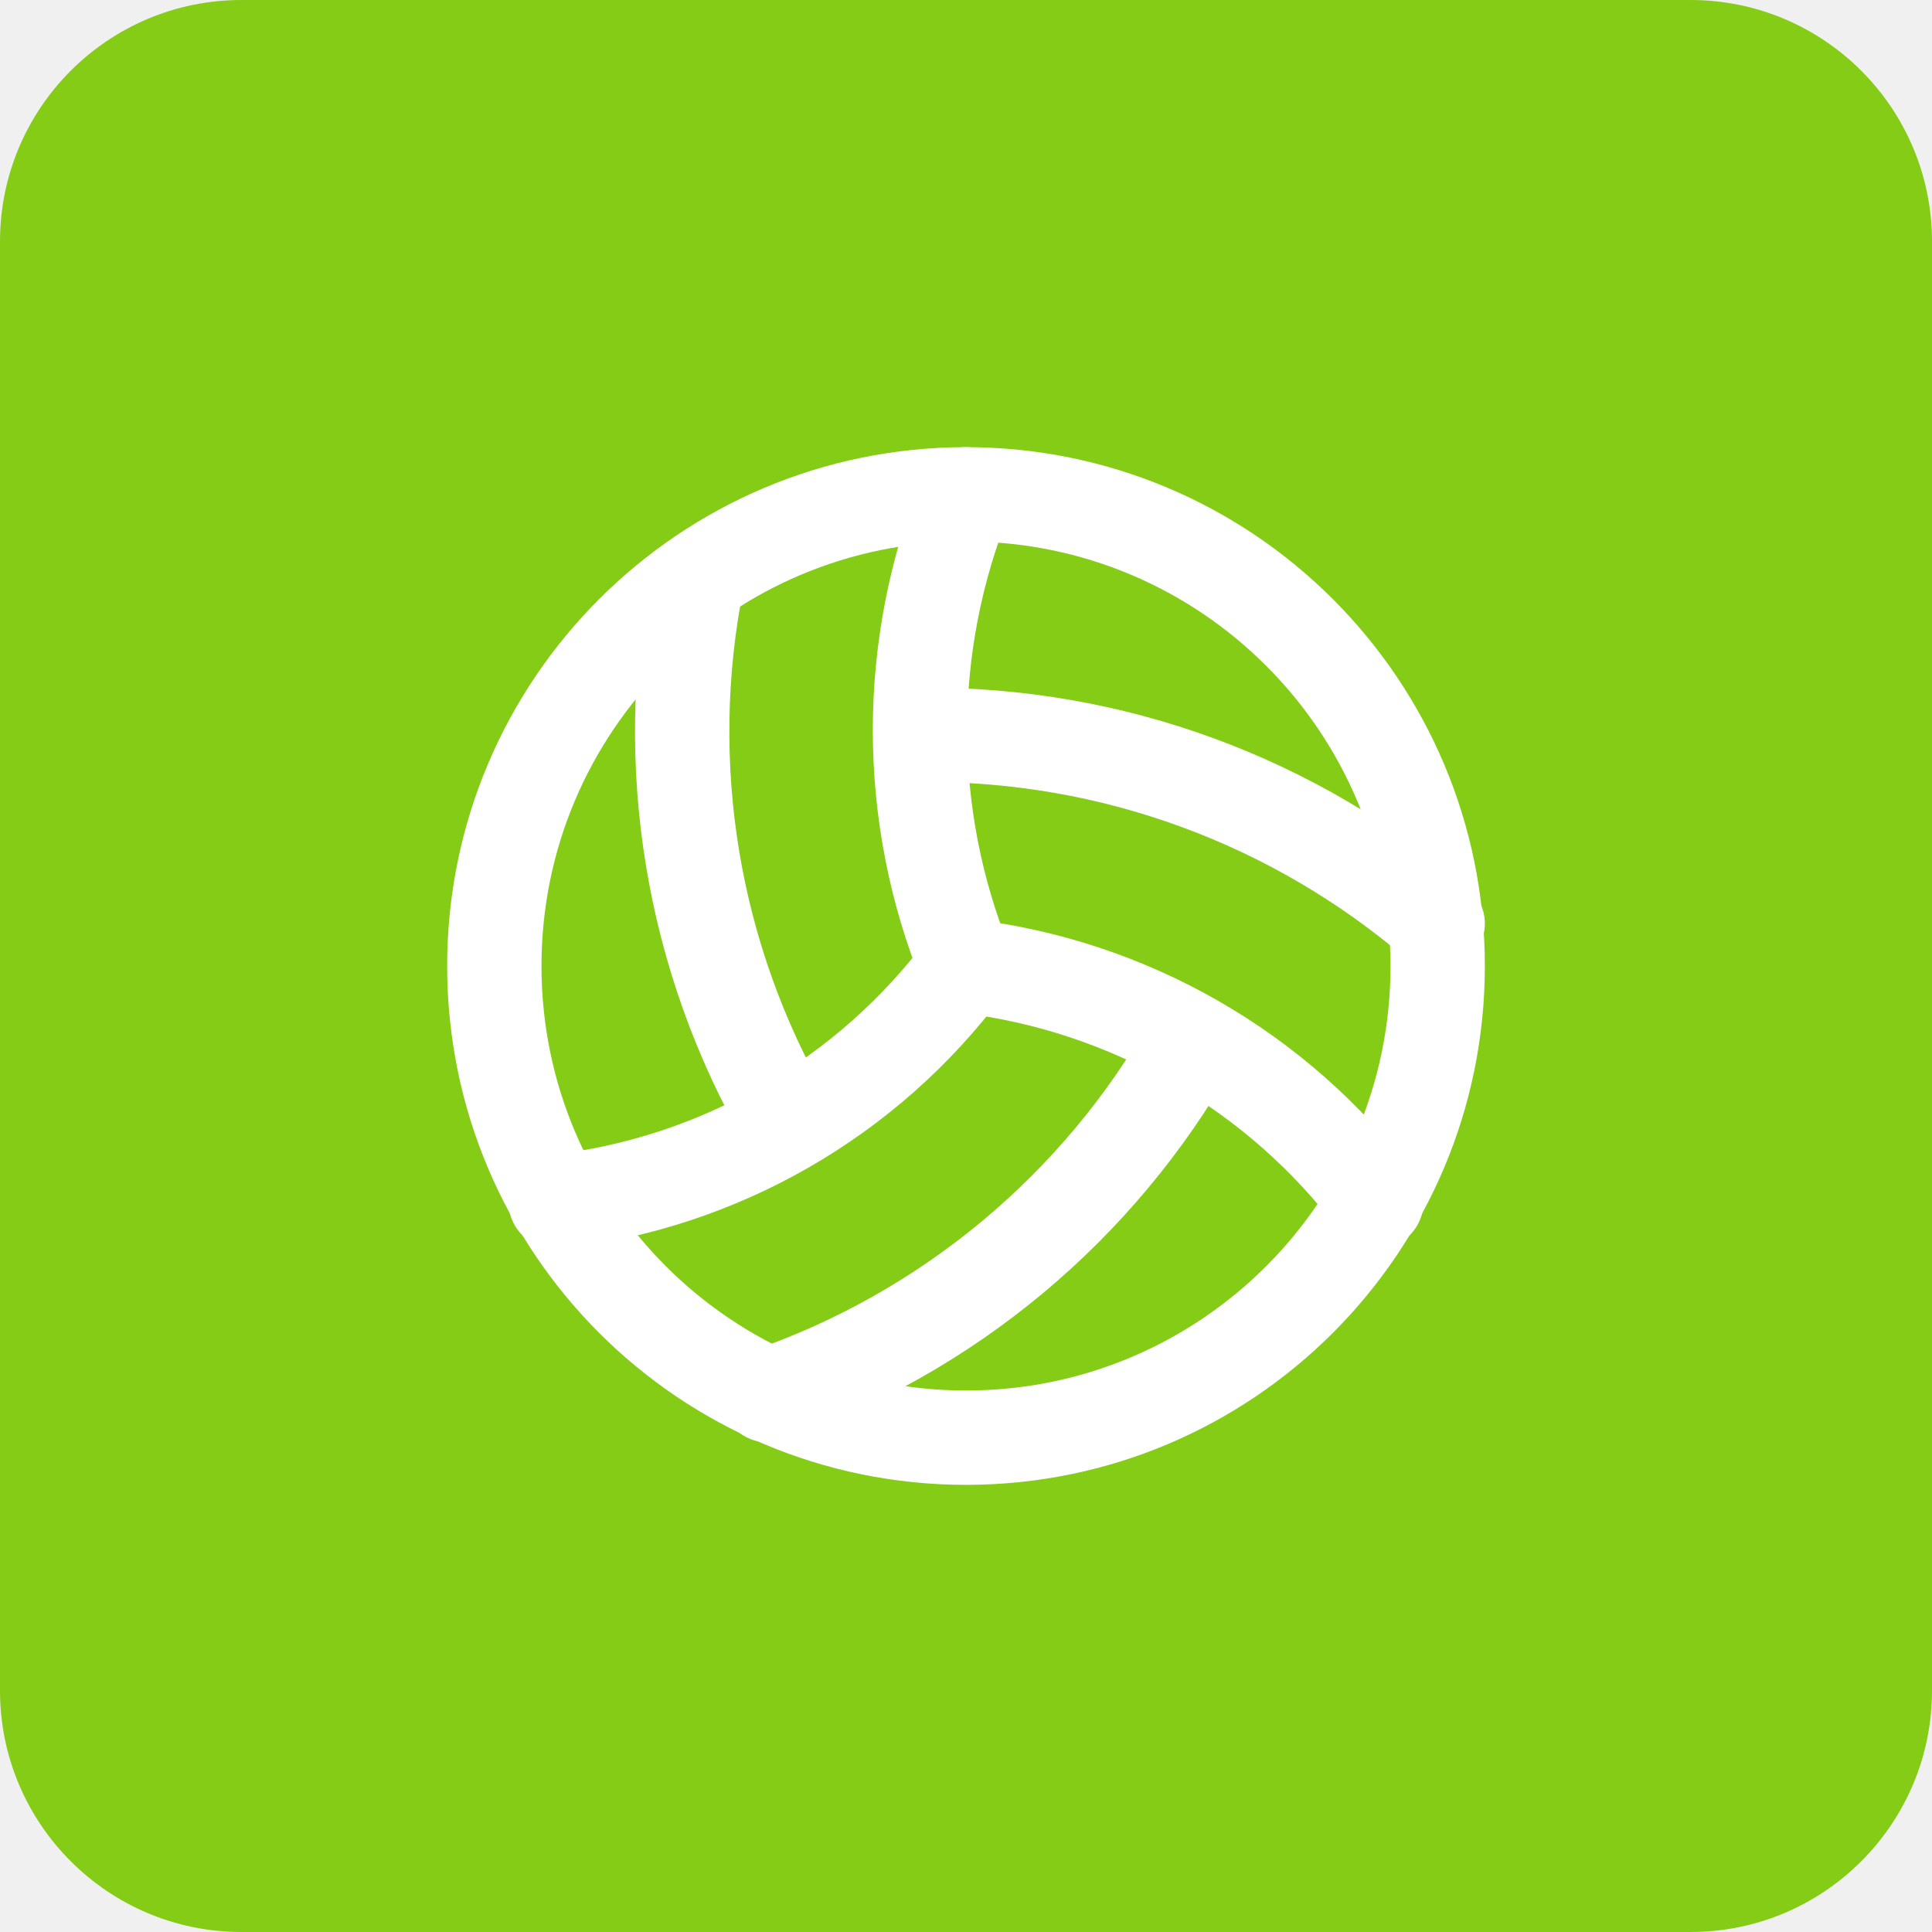
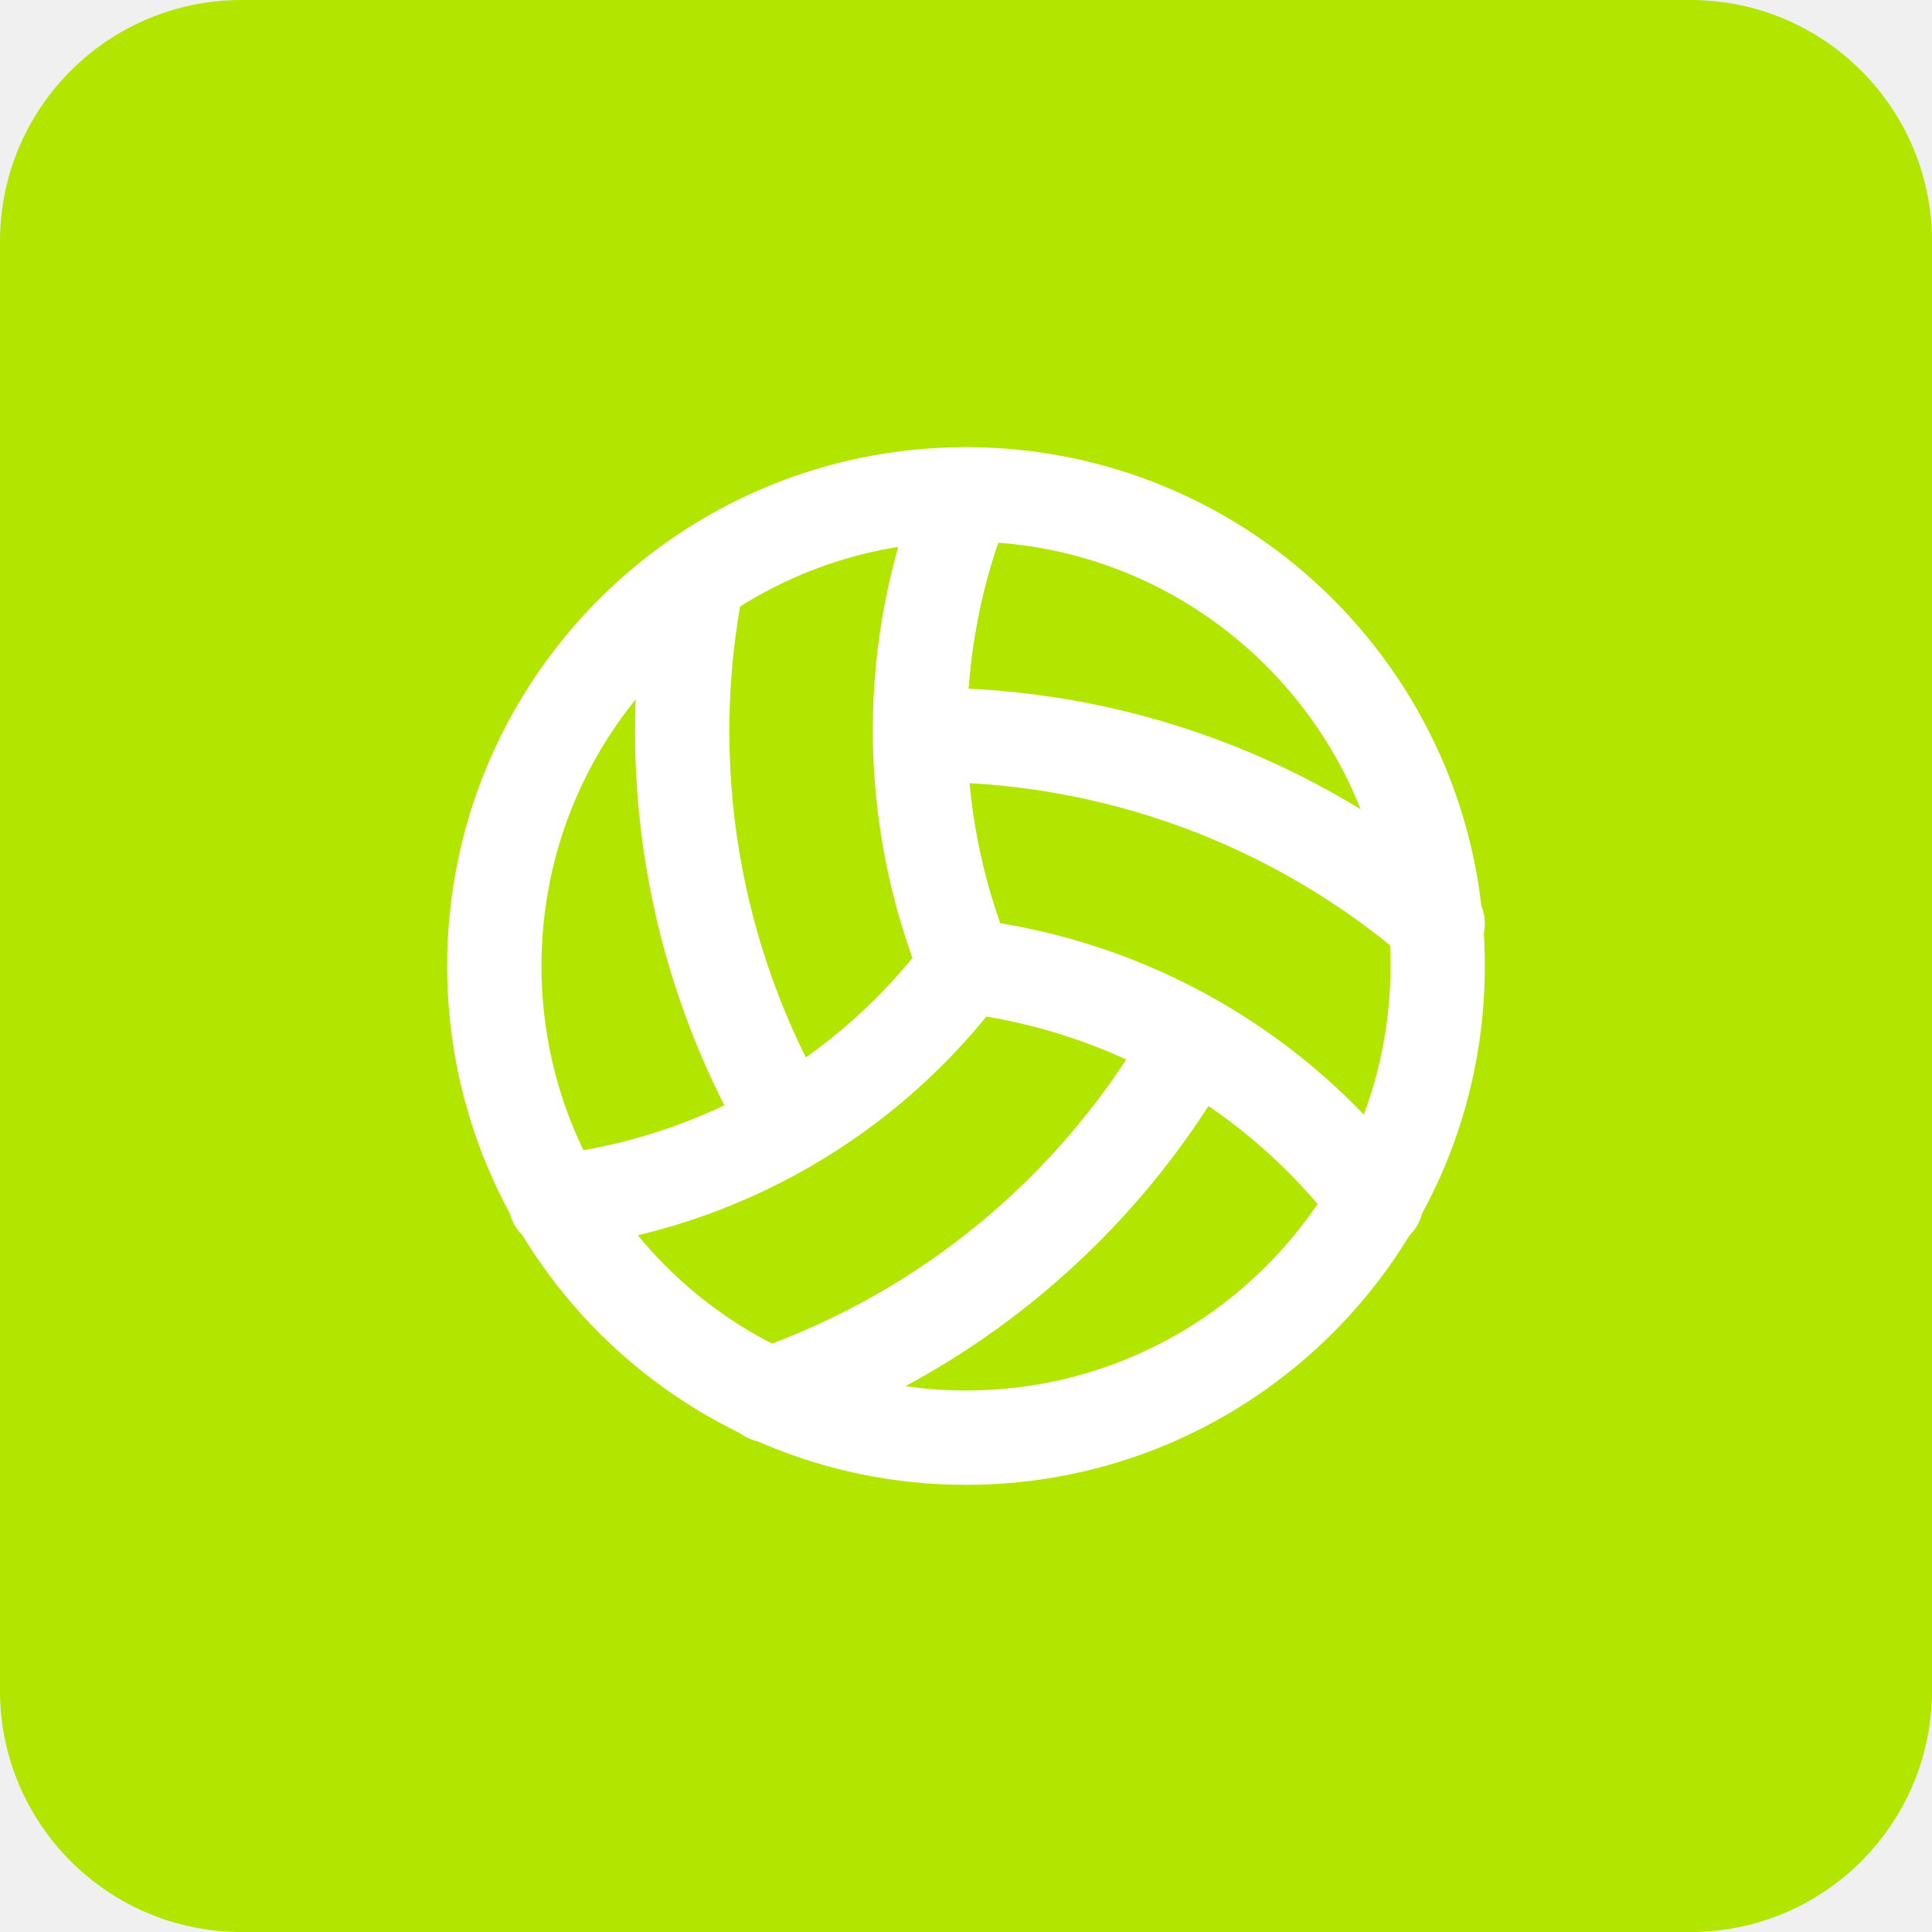
<svg xmlns="http://www.w3.org/2000/svg" viewBox="0 0 512 512">
-   <rect width="512" height="512" rx="64" fill="#84cc16" />
+   <rect width="512" height="512" rx="64" fill="#b2e600" />
  <g transform="translate(106, 106) scale(12.5)" fill="none" stroke="white" stroke-width="2" stroke-linecap="round" stroke-linejoin="round">
    <circle cx="12" cy="12" r="10" />
    <path d="M11.1 7.1a16.55 16.55 0 0 1 10.9 4" />
    <path d="M12 12a12.6 12.6 0 0 1-8.7 5" />
    <path d="M16.8 13.6a16.55 16.55 0 0 1-9 7.5" />
    <path d="M20.7 17a12.8 12.8 0 0 0-8.7-5 13.3 13.3 0 0 1 0-10" />
    <path d="M6.3 3.8a16.55 16.55 0 0 0 1.9 11.5" />
  </g>
</svg>
